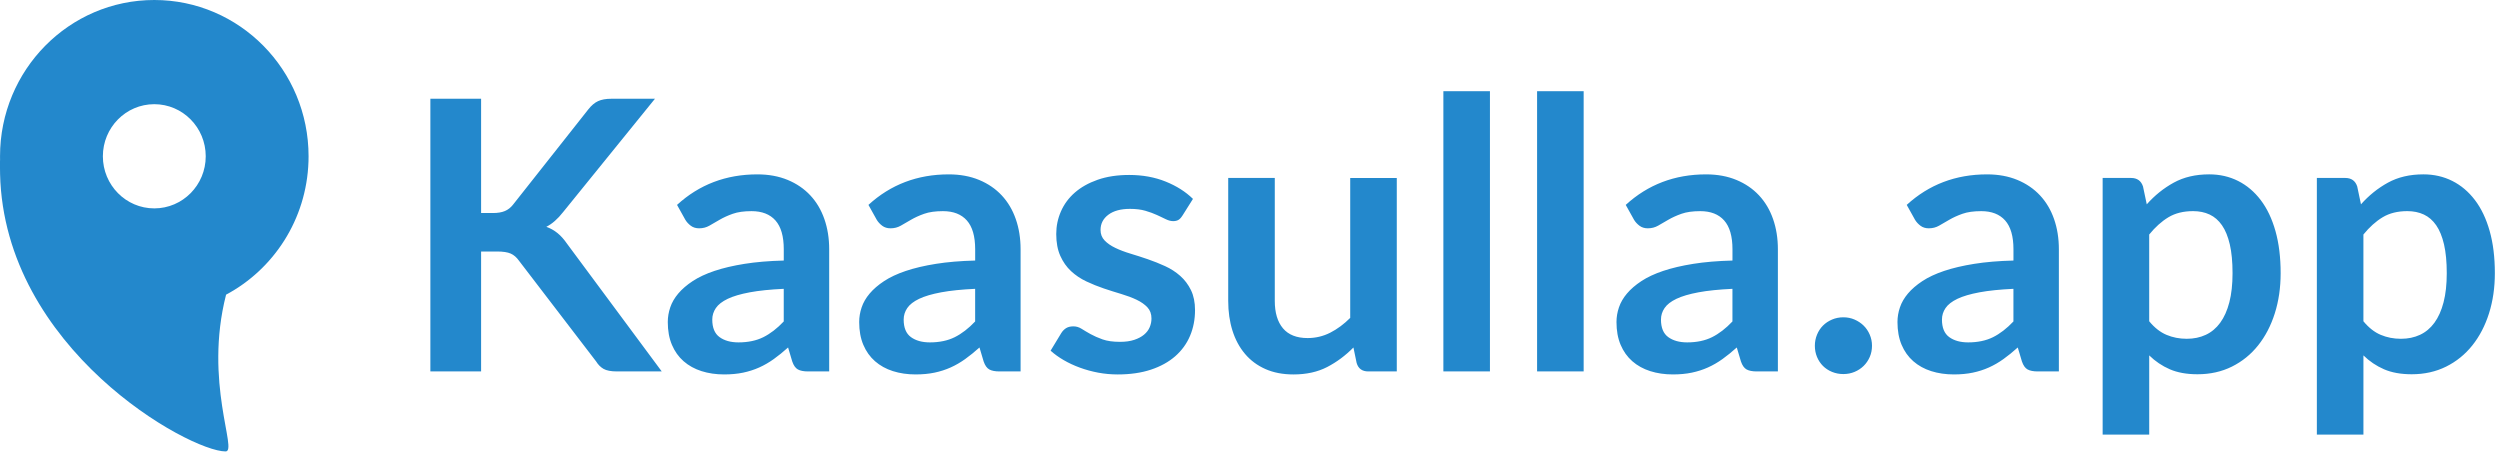
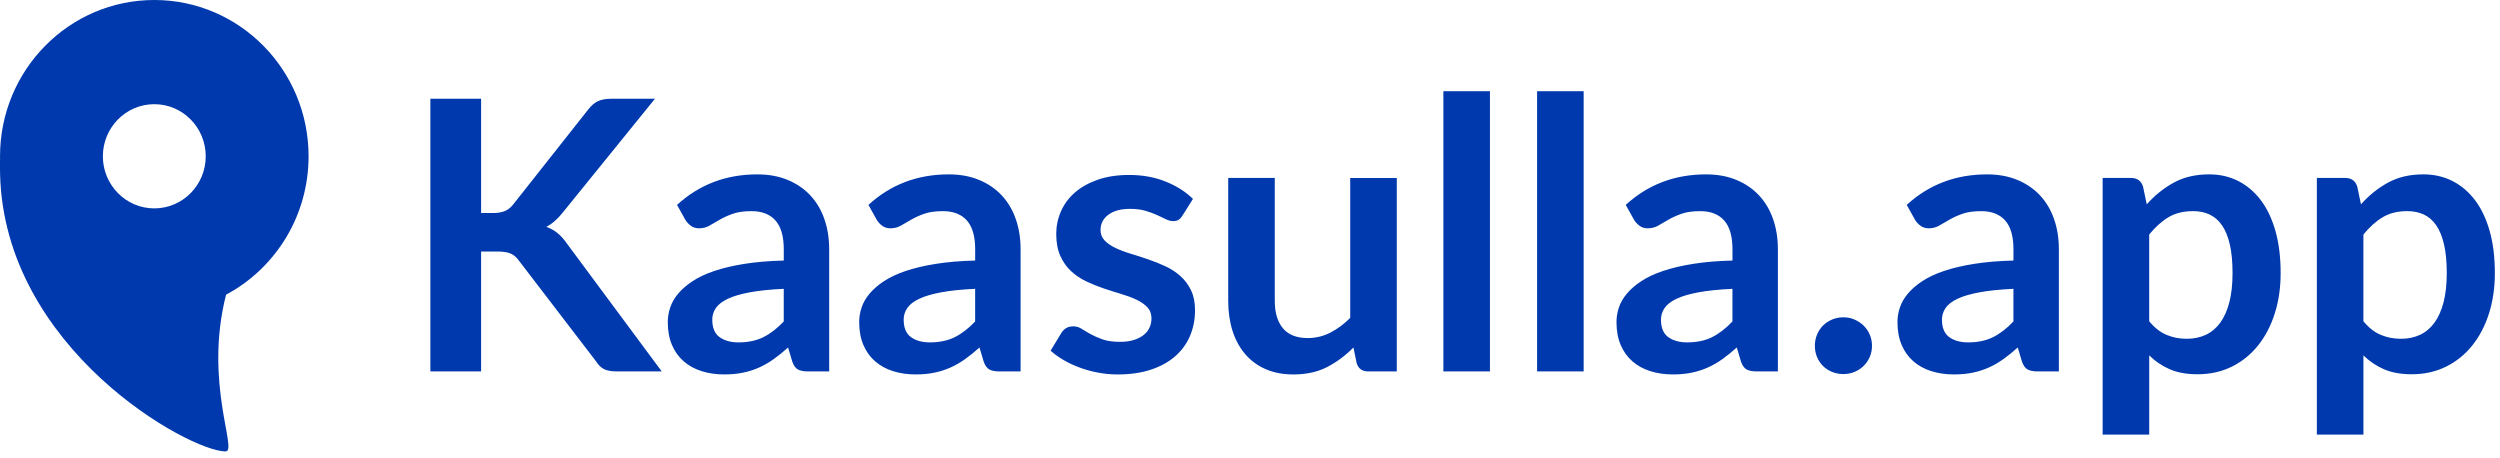
<svg xmlns="http://www.w3.org/2000/svg" viewBox="0 0 175 32">
-   <g fill="#2388CC" fill-rule="evenodd">
+   <g fill="#0039AD" fill-rule="evenodd">
    <path fill-rule="nonzero" d="M33.676 14.912h.832c.334 0 .612-.046.832-.139.22-.092.409-.24.568-.442l5.267-6.666c.22-.282.451-.477.693-.587.242-.11.548-.165.917-.165h3.062L39.418 14.846c-.378.484-.77.827-1.175 1.03.29.106.552.253.785.442s.455.438.667.746L46.322 26h-3.128c-.422 0-.737-.059-.944-.178s-.381-.293-.521-.521l-5.399-7.049c-.167-.238-.361-.405-.581-.502-.22-.097-.537-.145-.95-.145h-1.122V26h-3.551V6.913h3.551v7.999zm21.186 5.306c-.942.044-1.734.125-2.376.244s-1.157.271-1.544.455c-.387.185-.664.4-.832.647-.167.246-.251.515-.251.805 0 .572.169.981.508 1.228s.781.37 1.327.37c.669 0 1.247-.121 1.736-.363.488-.242.966-.609 1.432-1.102v-2.284zm-7.471-5.874c1.558-1.426 3.432-2.138 5.623-2.138.792 0 1.5.13 2.125.389.625.26 1.153.62 1.584 1.082s.759 1.014.983 1.657c.224.642.337 1.346.337 2.112V26h-1.478c-.308 0-.546-.046-.713-.139-.167-.092-.299-.279-.396-.561l-.29-.977c-.343.308-.678.579-1.003.812-.326.233-.664.429-1.016.587-.352.158-.728.279-1.129.363-.4.084-.843.125-1.327.125-.572 0-1.1-.077-1.584-.231-.484-.154-.902-.385-1.254-.693-.352-.308-.625-.691-.818-1.148-.194-.458-.29-.99-.29-1.597 0-.343.057-.684.172-1.023.114-.339.301-.662.561-.97.26-.308.596-.598 1.01-.871.414-.273.922-.51 1.525-.713.603-.202 1.305-.367 2.105-.495.801-.128 1.716-.205 2.746-.231v-.792c0-.906-.194-1.577-.581-2.013-.387-.436-.946-.653-1.676-.653-.528 0-.966.062-1.313.185-.348.123-.653.262-.917.416l-.719.416c-.216.123-.455.185-.719.185-.229 0-.422-.059-.581-.178s-.286-.257-.383-.416l-.581-1.043zm20.869 5.874c-.942.044-1.734.125-2.376.244s-1.157.271-1.544.455c-.387.185-.664.4-.832.647-.167.246-.251.515-.251.805 0 .572.169.981.508 1.228s.781.37 1.327.37c.669 0 1.247-.121 1.736-.363.488-.242.966-.609 1.432-1.102v-2.284zm-7.471-5.874c1.558-1.426 3.432-2.138 5.623-2.138.792 0 1.5.13 2.125.389.625.26 1.153.62 1.584 1.082s.759 1.014.983 1.657c.224.642.337 1.346.337 2.112V26h-1.478c-.308 0-.546-.046-.713-.139-.167-.092-.299-.279-.396-.561l-.29-.977c-.343.308-.678.579-1.003.812-.326.233-.664.429-1.016.587-.352.158-.728.279-1.129.363-.4.084-.843.125-1.327.125-.572 0-1.1-.077-1.584-.231-.484-.154-.902-.385-1.254-.693-.352-.308-.625-.691-.818-1.148-.194-.458-.29-.99-.29-1.597 0-.343.057-.684.172-1.023.114-.339.301-.662.561-.97.26-.308.596-.598 1.01-.871.414-.273.922-.51 1.525-.713.603-.202 1.305-.367 2.105-.495.801-.128 1.716-.205 2.746-.231v-.792c0-.906-.194-1.577-.581-2.013-.387-.436-.946-.653-1.676-.653-.528 0-.966.062-1.313.185-.348.123-.653.262-.917.416l-.719.416c-.216.123-.455.185-.719.185-.229 0-.422-.059-.581-.178s-.286-.257-.383-.416l-.581-1.043zm21.978.752c-.088.141-.18.24-.277.297-.097.057-.22.086-.37.086-.158 0-.328-.044-.508-.132l-.399-.191c-.073-.034-.149-.07-.228-.106-.238-.11-.508-.209-.812-.297-.304-.088-.662-.132-1.076-.132-.642 0-1.146.136-1.511.409-.365.273-.548.629-.548 1.069 0 .29.095.535.284.733.189.198.44.372.752.521.312.15.667.284 1.063.403.396.119.799.249 1.208.389.409.141.812.301 1.208.482.396.18.75.409 1.063.686.312.277.563.609.752.997s.284.854.284 1.399c0 .651-.117 1.252-.35 1.802-.233.55-.579 1.025-1.036 1.426-.458.4-1.023.713-1.696.937-.673.224-1.45.337-2.33.337-.466 0-.922-.042-1.366-.125-.444-.084-.871-.2-1.28-.35-.409-.15-.788-.326-1.135-.528s-.653-.422-.917-.66l.752-1.241c.097-.15.211-.264.343-.343s.299-.119.502-.119c.202 0 .394.057.574.172.18.114.389.238.627.37.238.132.517.255.838.37.321.114.728.172 1.221.172.387 0 .719-.046.997-.139.277-.092.506-.213.686-.363.18-.15.312-.323.396-.521.084-.198.125-.403.125-.614 0-.317-.095-.576-.284-.779-.189-.202-.44-.378-.752-.528-.312-.15-.669-.284-1.069-.403-.4-.119-.81-.249-1.228-.389-.418-.141-.827-.306-1.228-.495-.4-.189-.757-.429-1.069-.719-.312-.29-.563-.647-.752-1.069-.189-.422-.284-.933-.284-1.531 0-.554.11-1.082.33-1.584.22-.502.543-.939.97-1.313.427-.374.959-.673 1.597-.898.638-.224 1.375-.337 2.211-.337.933 0 1.782.154 2.548.462.766.308 1.404.713 1.914 1.214l-.739 1.175zm15.008-2.64V26H95.782c-.431 0-.704-.198-.818-.594l-.224-1.082c-.554.563-1.166 1.019-1.835 1.366s-1.456.521-2.363.521c-.739 0-1.393-.125-1.96-.376s-1.045-.605-1.432-1.063-.68-1.001-.878-1.63c-.198-.629-.297-1.322-.297-2.079v-8.606h3.26v8.606c0 .827.191 1.467.574 1.921.383.453.957.68 1.723.68.563 0 1.091-.125 1.584-.376.493-.251.959-.596 1.399-1.036v-9.794h3.26zm6.521-6.072V26h-3.26V6.385h3.26zm6.56 0V26h-3.26V6.385h3.26zm10.415 13.834c-.942.044-1.734.125-2.376.244-.642.119-1.157.271-1.544.455-.387.185-.664.4-.832.647-.167.246-.251.515-.251.805 0 .572.169.981.508 1.228s.781.37 1.327.37c.669 0 1.247-.121 1.736-.363.488-.242.966-.609 1.432-1.102v-2.284zm-7.471-5.874c1.558-1.426 3.432-2.138 5.623-2.138.792 0 1.5.13 2.125.389.625.26 1.153.62 1.584 1.082.431.462.759 1.014.983 1.657.224.642.337 1.346.337 2.112V26h-1.478c-.308 0-.546-.046-.713-.139-.167-.092-.299-.279-.396-.561l-.29-.977c-.343.308-.678.579-1.003.812-.326.233-.664.429-1.016.587-.352.158-.728.279-1.129.363-.4.084-.843.125-1.327.125-.572 0-1.1-.077-1.584-.231-.484-.154-.902-.385-1.254-.693-.352-.308-.625-.691-.818-1.148-.194-.458-.29-.99-.29-1.597 0-.343.057-.684.172-1.023.114-.339.301-.662.561-.97.26-.308.596-.598 1.01-.871.414-.273.922-.51 1.525-.713.603-.202 1.305-.367 2.105-.495.801-.128 1.716-.205 2.746-.231v-.792c0-.906-.194-1.577-.581-2.013-.387-.436-.946-.653-1.676-.653-.528 0-.966.062-1.313.185-.348.123-.653.262-.917.416l-.719.416c-.216.123-.455.185-.719.185-.229 0-.422-.059-.581-.178-.158-.119-.286-.257-.383-.416l-.581-1.043zm13.24 9.86c0-.273.051-.532.152-.779.101-.246.24-.458.416-.634.176-.176.387-.317.634-.422.246-.106.51-.158.792-.158s.543.053.785.158c.242.106.453.246.634.422.18.176.323.387.429.634.106.246.158.506.158.779 0 .282-.053.543-.158.785-.106.242-.249.451-.429.627-.18.176-.392.315-.634.416-.242.101-.504.152-.785.152s-.546-.051-.792-.152c-.246-.101-.458-.24-.634-.416-.176-.176-.315-.385-.416-.627-.101-.242-.152-.504-.152-.785zm13.9-3.986c-.942.044-1.734.125-2.376.244-.642.119-1.157.271-1.544.455-.387.185-.664.4-.832.647-.167.246-.251.515-.251.805 0 .572.169.981.508 1.228s.781.37 1.327.37c.669 0 1.247-.121 1.736-.363.488-.242.966-.609 1.432-1.102v-2.284zm-7.471-5.874c1.558-1.426 3.432-2.138 5.623-2.138.792 0 1.5.13 2.125.389.625.26 1.153.62 1.584 1.082.431.462.759 1.014.983 1.657.224.642.337 1.346.337 2.112V26h-1.478c-.308 0-.546-.046-.713-.139-.167-.092-.299-.279-.396-.561l-.29-.977c-.343.308-.678.579-1.003.812-.326.233-.664.429-1.016.587-.352.158-.728.279-1.129.363-.4.084-.843.125-1.327.125-.572 0-1.1-.077-1.584-.231-.484-.154-.902-.385-1.254-.693-.352-.308-.625-.691-.818-1.148-.194-.458-.29-.99-.29-1.597 0-.343.057-.684.172-1.023.114-.339.301-.662.561-.97.26-.308.596-.598 1.01-.871.414-.273.922-.51 1.525-.713.603-.202 1.305-.367 2.105-.495.801-.128 1.716-.205 2.746-.231v-.792c0-.906-.194-1.577-.581-2.013-.387-.436-.946-.653-1.676-.653-.528 0-.966.062-1.313.185-.348.123-.653.262-.917.416l-.719.416c-.216.123-.455.185-.719.185-.229 0-.422-.059-.581-.178-.158-.119-.286-.257-.383-.416l-.581-1.043zm16.975 8.144c.37.449.772.766 1.208.95.436.185.909.277 1.419.277.493 0 .937-.092 1.333-.277.396-.185.733-.466 1.01-.845.277-.378.491-.856.64-1.432.15-.576.224-1.256.224-2.039 0-.792-.064-1.463-.191-2.013-.128-.55-.31-.997-.548-1.34-.238-.343-.526-.594-.865-.752-.339-.158-.724-.238-1.155-.238-.678 0-1.254.143-1.729.429-.475.286-.924.689-1.346 1.208v6.072zm-.172-8.184c.554-.625 1.184-1.131 1.888-1.518.704-.387 1.531-.581 2.482-.581.739 0 1.415.154 2.026.462.612.308 1.14.755 1.584 1.34.444.585.788 1.307 1.03 2.165.242.858.363 1.841.363 2.95 0 1.012-.136 1.949-.409 2.812-.273.862-.662 1.61-1.168 2.244-.506.634-1.118 1.129-1.835 1.485s-1.52.535-2.409.535c-.757 0-1.404-.117-1.94-.35-.537-.233-1.016-.557-1.439-.97v5.544h-3.26V12.457h1.993c.422 0 .7.198.832.594l.264 1.254zm15.167 8.184c.37.449.772.766 1.208.95.436.185.909.277 1.419.277.493 0 .937-.092 1.333-.277.396-.185.733-.466 1.01-.845.277-.378.491-.856.64-1.432.15-.576.224-1.256.224-2.039 0-.792-.064-1.463-.191-2.013-.128-.55-.31-.997-.548-1.34-.238-.343-.526-.594-.865-.752-.339-.158-.724-.238-1.155-.238-.678 0-1.254.143-1.729.429-.475.286-.924.689-1.346 1.208v6.072zm-.172-8.184c.554-.625 1.184-1.131 1.888-1.518.704-.387 1.531-.581 2.482-.581.739 0 1.415.154 2.026.462.612.308 1.14.755 1.584 1.34.444.585.788 1.307 1.03 2.165.242.858.363 1.841.363 2.95 0 1.012-.136 1.949-.409 2.812-.273.862-.662 1.61-1.168 2.244-.506.634-1.118 1.129-1.835 1.485s-1.52.535-2.409.535c-.757 0-1.404-.117-1.94-.35-.537-.233-1.016-.557-1.439-.97v5.544h-3.26V12.457h1.993c.422 0 .7.198.832.594l.264 1.254z" />
    <path d="M10.801 0C16.765 0 21.6 4.898 21.6 10.94c0 .123-.002.245-.006.367.002.007.001.008-.001.01-.135 4.045-2.437 7.533-5.768 9.31C14.256 26.764 16.664 31.6 15.793 31.6 13.256 31.6.293 24.444.005 12.174L0 11.758v-.446c.001-.046.002-.092.004-.137l-.002-.235C.002 4.898 4.837 0 10.801 0zm0 7.293c-1.988 0-3.6 1.633-3.6 3.647s1.612 3.647 3.6 3.647c1.988 0 3.6-1.633 3.6-3.647s-1.612-3.647-3.6-3.647z" />
  </g>
</svg>
